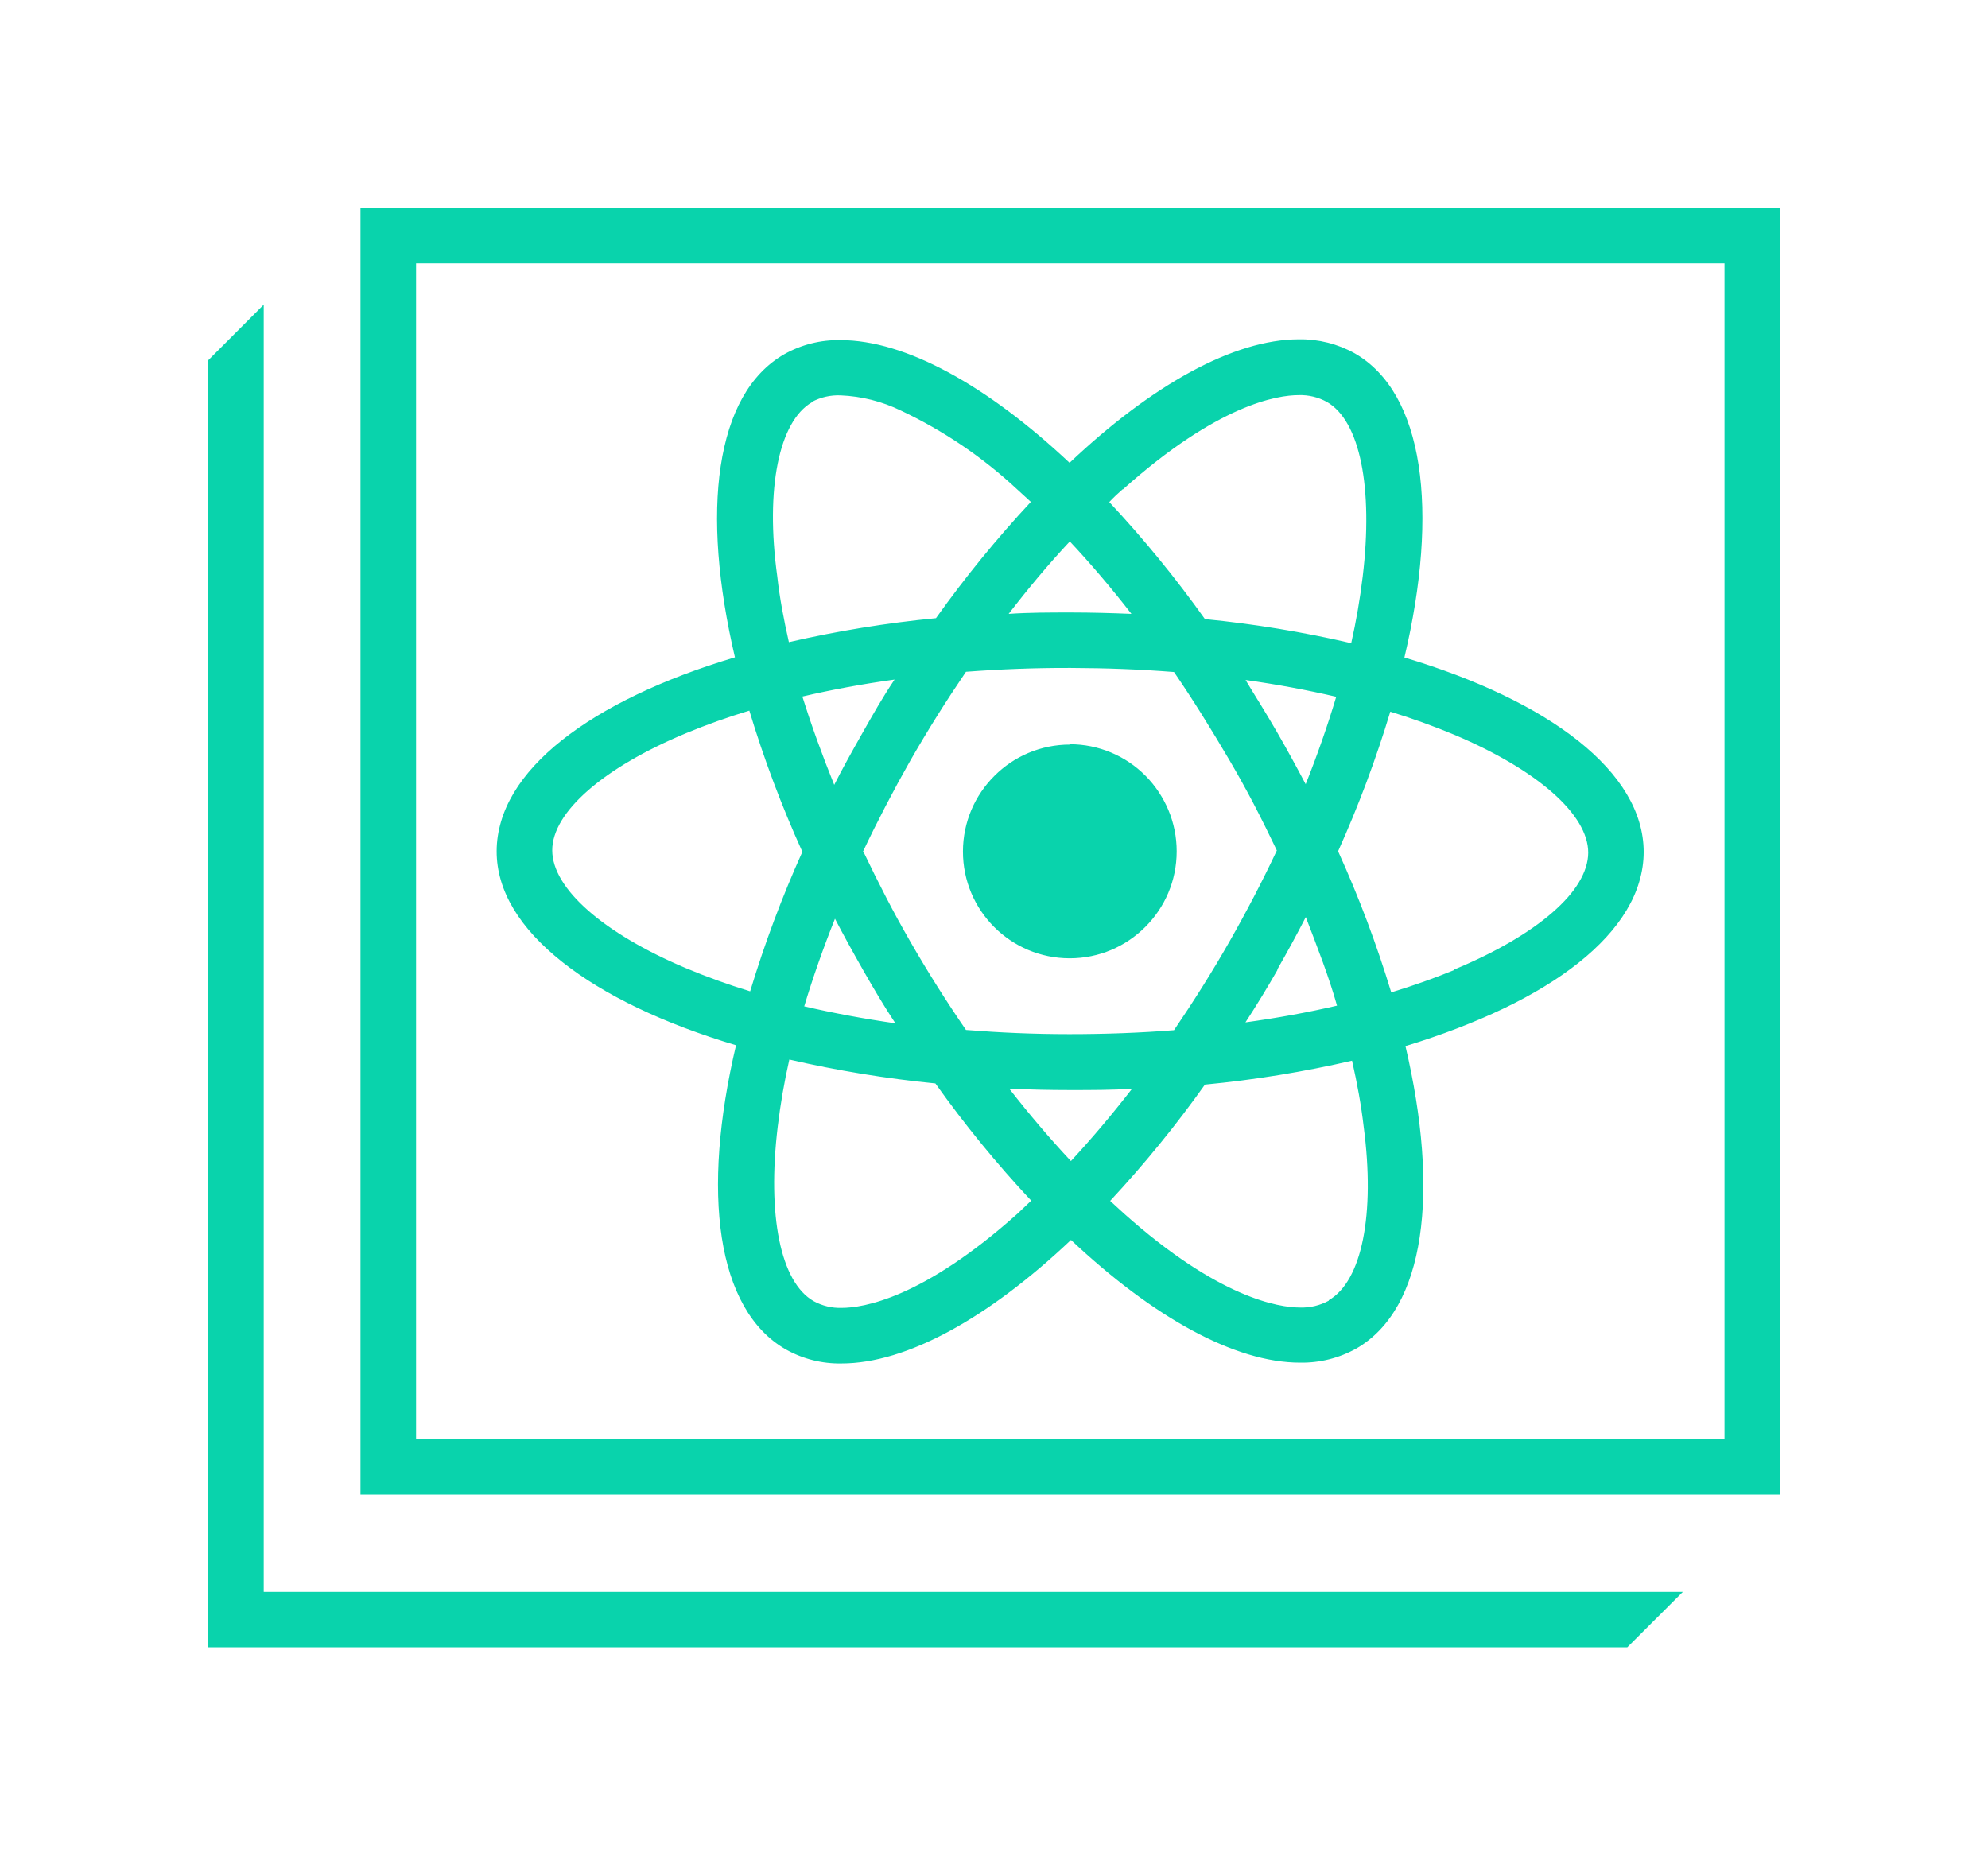
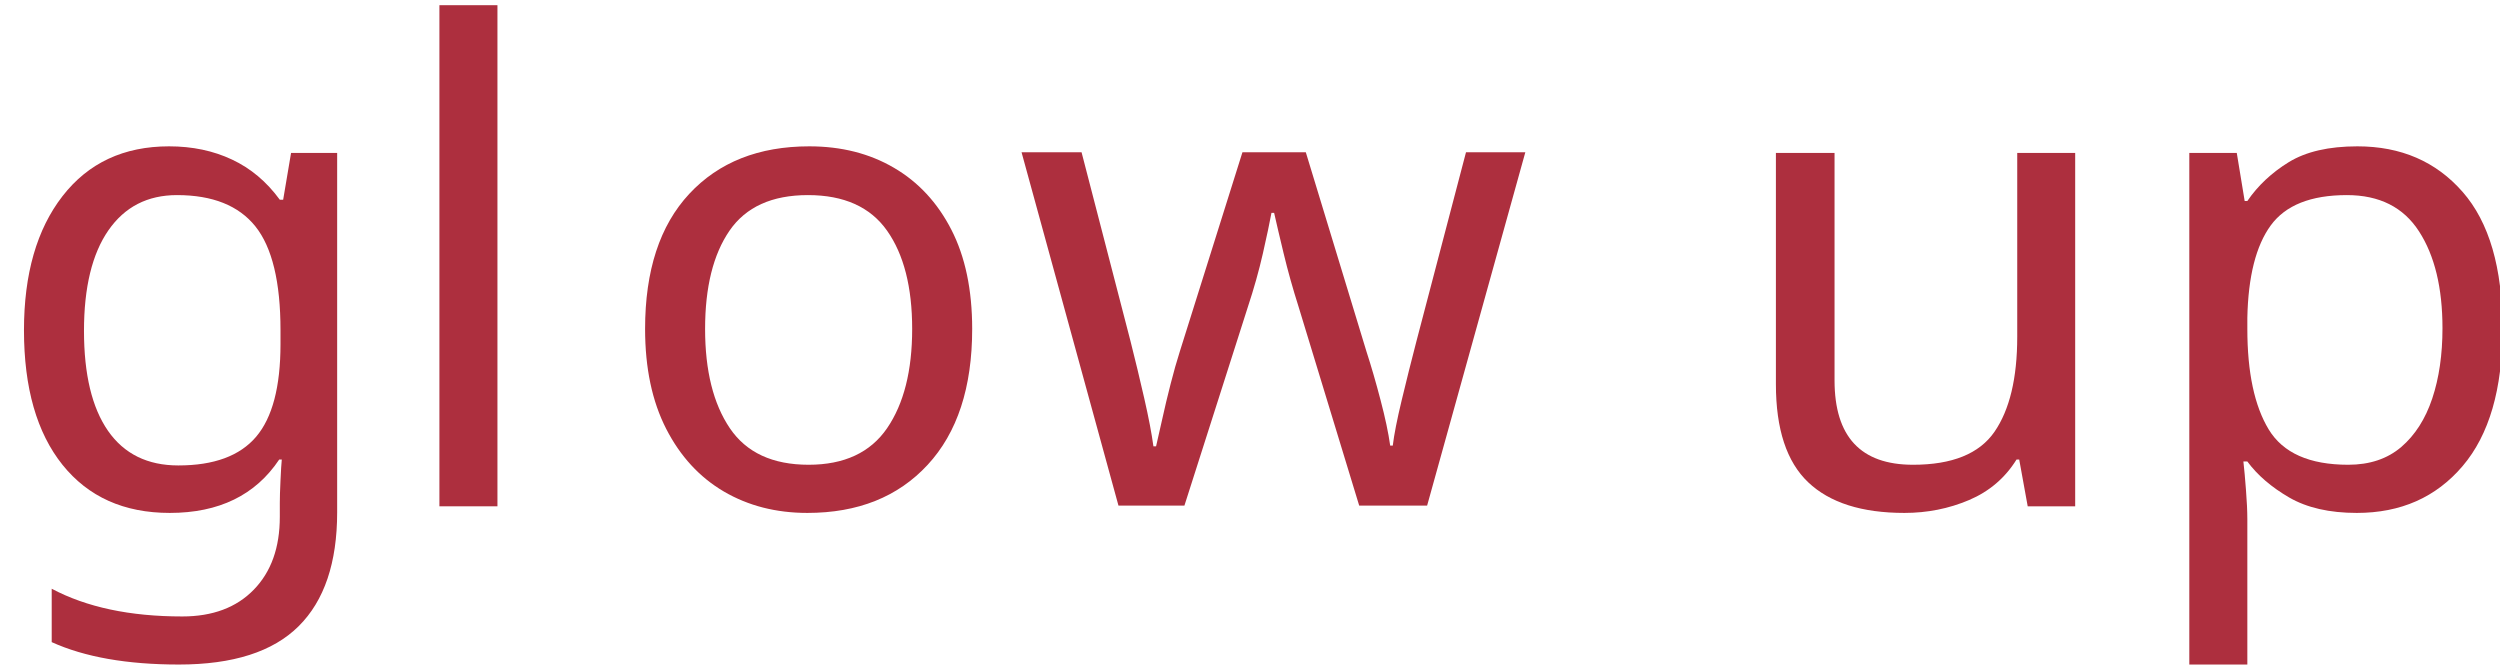
- <svg xmlns="http://www.w3.org/2000/svg" viewBox="0 0 170.96 159.93">
-   <defs>
-     <style>.cls-1{fill:#09d3ac;}</style>
-   </defs>
-   <path class="cls-1" d="M141.35,73.27c0-6.89-8.11-13-20.58-16.73,3-12.67,1.69-22.75-4.28-26.16a9.55,9.55,0,0,0-4.79-1.2c-5.57,0-12.61,3.89-19.72,10.62-7.11-6.68-14.13-10.55-19.69-10.55a9.46,9.46,0,0,0-4.86,1.22c-5.94,3.42-7.17,13.44-4.21,26.05-12.41,3.71-20.48,9.77-20.5,16.63s8.12,13,20.59,16.72c-3,12.68-1.7,22.75,4.28,26.16a9.41,9.41,0,0,0,4.78,1.2c5.58,0,12.62-3.89,19.73-10.62,7.1,6.68,14.12,10.55,19.69,10.55a9.59,9.59,0,0,0,4.86-1.22c5.94-3.42,7.16-13.44,4.21-26C133.27,86.18,141.34,80.12,141.35,73.27ZM96.56,42.06c8.19-7.33,13.31-8.12,15.13-8.12h0a4.71,4.71,0,0,1,2.42.58c2.86,1.63,4,7.38,3.09,15a56.73,56.73,0,0,1-1,5.79,97.7,97.7,0,0,0-12.58-2.07,98.47,98.47,0,0,0-8.24-10.08C95.75,42.79,96.15,42.42,96.56,42.06ZM71.77,78.94c.78,1.5,1.61,3,2.47,4.51S76,86.49,77,88c-2.71-.39-5.34-.88-7.84-1.46C69.86,84,70.75,81.5,71.77,78.94ZM69,59.9c2.53-.59,5.18-1.08,7.93-1.46-1,1.48-1.86,3-2.76,4.59s-1.69,3-2.46,4.52Q70.18,63.65,69,59.9Zm5.21,13.34q1.86-3.93,4.09-7.86c1.5-2.62,3.11-5.17,4.77-7.61,2.91-.22,5.91-.34,9-.33s6,.12,8.89.35c1.66,2.42,3.25,5,4.75,7.55s2.88,5.22,4.12,7.83c-1.23,2.62-2.6,5.25-4.08,7.85s-3.11,5.18-4.77,7.62c-2.91.23-5.91.34-9,.34s-6-.13-8.89-.36c-1.66-2.42-3.26-4.94-4.76-7.55S75.5,75.85,74.25,73.24Zm32.86-14.77c2.72.38,5.35.87,7.84,1.45-.74,2.47-1.62,5-2.64,7.55-.79-1.5-1.61-3-2.48-4.51S108,59.93,107.11,58.47Zm2.76,24.92q1.29-2.27,2.46-4.53c1,2.6,2,5.16,2.7,7.66-2.52.59-5.17,1.07-7.92,1.45Q108.52,85.75,109.87,83.39ZM92,46.56c1.8,1.92,3.57,4,5.3,6.23-1.71-.07-3.46-.12-5.23-.12s-3.58,0-5.33.12C88.45,50.57,90.2,48.48,92,46.56Zm-22.18-12A4.82,4.82,0,0,1,72.29,34a13.11,13.11,0,0,1,5.19,1.31,39.07,39.07,0,0,1,10,6.78l1.17,1.07a98.49,98.49,0,0,0-8.16,10,98.88,98.88,0,0,0-12.65,2.06c-.44-1.94-.8-3.84-1-5.67C65.8,42,67,36.24,69.81,34.6ZM64.53,85.26a58.75,58.75,0,0,1-5.54-2c-7.1-3-11.5-6.85-11.5-10.14S51.91,66,59,63.05a57.63,57.63,0,0,1,5.44-1.94A97.93,97.93,0,0,0,69,73.25,98.72,98.72,0,0,0,64.53,85.26Zm23,19.1c-8.19,7.33-13.31,8.11-15.14,8.11a4.69,4.69,0,0,1-2.42-.58c-2.86-1.63-4-7.38-3.09-15a56.07,56.07,0,0,1,1-5.78,99.51,99.51,0,0,0,12.58,2.06,97.17,97.17,0,0,0,8.24,10.08Zm4.57-4.51c-1.8-1.92-3.57-4-5.31-6.23,1.72.08,3.47.12,5.24.12s3.58,0,5.33-.11C95.63,95.85,93.87,97.93,92.09,99.85Zm22.18,12a4.82,4.82,0,0,1-2.48.59c-1.82,0-7-.8-15.16-8.1l-1.17-1.07a98.44,98.44,0,0,0,8.15-10,97,97,0,0,0,12.66-2.06c.44,1.94.79,3.84,1,5.67C118.27,104.42,117.12,110.18,114.27,111.81Zm10.8-28.44c-1.71.7-3.52,1.35-5.44,1.93a98.54,98.54,0,0,0-4.57-12.14,98.1,98.1,0,0,0,4.49-12,58.75,58.75,0,0,1,5.54,2c7.09,3,11.5,6.85,11.49,10.14S132.17,80.42,125.07,83.37ZM92,82.39a9.18,9.18,0,1,0-9.17-9.19A9.17,9.17,0,0,0,92,82.39ZM31,17.88V128.53H153.07V17.88ZM148.3,123.77H35.78V22.65H148.3Zm-85-33.9c-3,12.68-1.7,22.75,4.28,26.16a9.41,9.41,0,0,0,4.78,1.2c5.58,0,12.62-3.89,19.73-10.62,7.1,6.68,14.12,10.55,19.69,10.55a9.59,9.59,0,0,0,4.86-1.22c5.94-3.42,7.16-13.44,4.21-26,12.41-3.72,20.48-9.78,20.49-16.63s-8.11-13-20.58-16.73c3-12.67,1.69-22.75-4.28-26.16a9.55,9.55,0,0,0-4.79-1.2c-5.57,0-12.61,3.89-19.72,10.62-7.11-6.68-14.13-10.55-19.69-10.55a9.46,9.46,0,0,0-4.86,1.22c-5.94,3.42-7.17,13.44-4.21,26.05-12.41,3.71-20.48,9.77-20.5,16.63S50.84,86.13,63.31,89.87Zm24.21,14.49c-8.19,7.33-13.31,8.11-15.14,8.11a4.69,4.69,0,0,1-2.42-.58c-2.86-1.63-4-7.38-3.09-15a56.07,56.07,0,0,1,1-5.78,99.51,99.51,0,0,0,12.58,2.06,97.17,97.17,0,0,0,8.24,10.08Zm24.79-36.89c-.79-1.5-1.61-3-2.48-4.51s-1.8-3-2.72-4.49c2.72.38,5.35.87,7.84,1.45C114.21,62.39,113.33,64.92,112.31,67.47Zm2.72,19c-2.52.59-5.17,1.07-7.92,1.45q1.41-2.22,2.76-4.58t2.46-4.53C113.37,81.46,114.28,84,115,86.52Zm-5.21-13.35c-1.23,2.62-2.6,5.25-4.08,7.85s-3.11,5.18-4.77,7.62c-2.91.23-5.91.34-9,.34s-6-.13-8.89-.36c-1.66-2.42-3.26-4.94-4.76-7.55s-2.87-5.22-4.12-7.83q1.86-3.93,4.09-7.86c1.5-2.62,3.11-5.17,4.77-7.61,2.91-.22,5.91-.34,9-.33s6,.12,8.89.35c1.66,2.42,3.25,5,4.75,7.55S108.58,70.56,109.82,73.17ZM77,88c-2.71-.39-5.34-.88-7.84-1.46.74-2.46,1.63-5,2.65-7.55.78,1.5,1.61,3,2.47,4.51S76,86.49,77,88ZM74.21,63c-.87,1.5-1.69,3-2.46,4.52Q70.18,63.65,69,59.9c2.53-.59,5.18-1.08,7.93-1.46C76,59.92,75.11,61.45,74.21,63ZM92.09,99.85c-1.8-1.92-3.57-4-5.31-6.23,1.72.08,3.47.12,5.24.12s3.58,0,5.33-.11C95.63,95.85,93.87,97.93,92.09,99.85Zm22.18,12a4.82,4.82,0,0,1-2.48.59c-1.82,0-7-.8-15.16-8.1l-1.17-1.07a98.44,98.44,0,0,0,8.15-10,97,97,0,0,0,12.66-2.06c.44,1.94.79,3.84,1,5.67C118.27,104.42,117.12,110.18,114.27,111.81Zm5.28-50.66a58.75,58.75,0,0,1,5.54,2c7.09,3,11.5,6.85,11.49,10.14s-4.41,7.16-11.51,10.11c-1.71.7-3.52,1.35-5.44,1.93a98.54,98.54,0,0,0-4.57-12.14A98.1,98.1,0,0,0,119.55,61.15Zm-23-19.09c8.19-7.33,13.31-8.12,15.13-8.12h0a4.71,4.71,0,0,1,2.42.58c2.86,1.63,4,7.38,3.09,15a56.73,56.73,0,0,1-1,5.79,97.7,97.7,0,0,0-12.58-2.07,98.47,98.47,0,0,0-8.24-10.08C95.75,42.79,96.15,42.42,96.56,42.06ZM92,46.56c1.8,1.92,3.57,4,5.3,6.23-1.71-.07-3.46-.12-5.23-.12s-3.58,0-5.33.12C88.45,50.57,90.2,48.48,92,46.56Zm-22.18-12A4.82,4.82,0,0,1,72.29,34a13.11,13.11,0,0,1,5.19,1.31,39.07,39.07,0,0,1,10,6.78l1.17,1.07a98.49,98.49,0,0,0-8.16,10,98.88,98.88,0,0,0-12.65,2.06c-.44-1.94-.8-3.84-1-5.67C65.8,42,67,36.24,69.81,34.6ZM59,63.05a57.63,57.63,0,0,1,5.44-1.94A97.93,97.93,0,0,0,69,73.25a98.72,98.72,0,0,0-4.49,12,58.75,58.75,0,0,1-5.54-2c-7.1-3-11.5-6.85-11.5-10.14S51.91,66,59,63.05Zm33,1a9.18,9.18,0,1,0,9.17,9.19A9.17,9.17,0,0,0,92,64Zm0,0a9.18,9.18,0,1,0,9.17,9.19A9.17,9.17,0,0,0,92,64Zm0,0a9.18,9.18,0,1,0,9.17,9.19A9.17,9.17,0,0,0,92,64Zm49.35,9.24c0-6.89-8.11-13-20.58-16.73,3-12.67,1.69-22.75-4.28-26.16a9.55,9.55,0,0,0-4.79-1.2c-5.57,0-12.61,3.89-19.72,10.62-7.11-6.68-14.13-10.55-19.69-10.55a9.46,9.46,0,0,0-4.86,1.22c-5.94,3.42-7.17,13.44-4.21,26.05-12.41,3.71-20.48,9.77-20.5,16.63s8.12,13,20.59,16.72c-3,12.68-1.7,22.75,4.28,26.16a9.41,9.41,0,0,0,4.78,1.2c5.58,0,12.62-3.89,19.73-10.62,7.1,6.68,14.12,10.55,19.69,10.55a9.59,9.59,0,0,0,4.86-1.22c5.94-3.42,7.16-13.44,4.21-26C133.27,86.18,141.34,80.12,141.35,73.27ZM96.56,42.06c8.19-7.33,13.31-8.12,15.13-8.12h0a4.71,4.71,0,0,1,2.42.58c2.86,1.63,4,7.38,3.09,15a56.73,56.73,0,0,1-1,5.79,97.7,97.7,0,0,0-12.58-2.07,98.47,98.47,0,0,0-8.24-10.08C95.75,42.79,96.15,42.42,96.56,42.06ZM71.77,78.94c.78,1.5,1.61,3,2.47,4.51S76,86.49,77,88c-2.71-.39-5.34-.88-7.84-1.46C69.86,84,70.75,81.5,71.77,78.94ZM69,59.9c2.53-.59,5.18-1.08,7.93-1.46-1,1.48-1.86,3-2.76,4.59s-1.69,3-2.46,4.52Q70.18,63.65,69,59.9Zm5.21,13.34q1.86-3.93,4.09-7.86c1.5-2.62,3.11-5.17,4.77-7.61,2.91-.22,5.91-.34,9-.33s6,.12,8.89.35c1.66,2.42,3.25,5,4.75,7.55s2.88,5.22,4.12,7.83c-1.23,2.62-2.6,5.25-4.08,7.85s-3.11,5.18-4.77,7.62c-2.91.23-5.91.34-9,.34s-6-.13-8.89-.36c-1.66-2.42-3.26-4.94-4.76-7.55S75.5,75.85,74.25,73.24Zm32.86-14.77c2.72.38,5.35.87,7.84,1.45-.74,2.47-1.62,5-2.64,7.55-.79-1.5-1.61-3-2.48-4.51S108,59.93,107.11,58.47Zm2.76,24.92q1.29-2.27,2.46-4.53c1,2.6,2,5.16,2.7,7.66-2.52.59-5.17,1.07-7.92,1.45Q108.52,85.75,109.87,83.39ZM92,46.56c1.8,1.92,3.57,4,5.3,6.23-1.71-.07-3.46-.12-5.23-.12s-3.58,0-5.33.12C88.45,50.57,90.2,48.48,92,46.56Zm-22.18-12A4.82,4.82,0,0,1,72.29,34a13.11,13.11,0,0,1,5.19,1.31,39.07,39.07,0,0,1,10,6.78l1.17,1.07a98.49,98.49,0,0,0-8.16,10,98.88,98.88,0,0,0-12.65,2.06c-.44-1.94-.8-3.84-1-5.67C65.8,42,67,36.24,69.81,34.6ZM64.53,85.26a58.75,58.75,0,0,1-5.54-2c-7.1-3-11.5-6.85-11.5-10.14S51.91,66,59,63.05a57.63,57.63,0,0,1,5.44-1.94A97.93,97.93,0,0,0,69,73.25,98.72,98.72,0,0,0,64.53,85.26Zm23,19.1c-8.19,7.33-13.31,8.11-15.14,8.11a4.69,4.69,0,0,1-2.42-.58c-2.86-1.63-4-7.38-3.09-15a56.07,56.07,0,0,1,1-5.78,99.51,99.51,0,0,0,12.58,2.06,97.17,97.17,0,0,0,8.24,10.08Zm4.57-4.51c-1.8-1.92-3.57-4-5.31-6.23,1.72.08,3.47.12,5.24.12s3.58,0,5.33-.11C95.63,95.85,93.87,97.93,92.09,99.85Zm22.18,12a4.82,4.82,0,0,1-2.48.59c-1.82,0-7-.8-15.16-8.1l-1.17-1.07a98.44,98.44,0,0,0,8.15-10,97,97,0,0,0,12.66-2.06c.44,1.94.79,3.84,1,5.67C118.27,104.42,117.12,110.18,114.27,111.81Zm10.8-28.44c-1.71.7-3.52,1.35-5.44,1.93a98.54,98.54,0,0,0-4.57-12.14,98.1,98.1,0,0,0,4.49-12,58.75,58.75,0,0,1,5.54,2c7.09,3,11.5,6.85,11.49,10.14S132.17,80.42,125.07,83.37ZM92,82.39a9.18,9.18,0,1,0-9.17-9.19A9.17,9.17,0,0,0,92,82.39Zm-69.32,54.5V26.2L17.89,31V141.66H139.94l4.78-4.77Z" />
+ <svg xmlns="http://www.w3.org/2000/svg" width="455px" height="121px" viewBox="0 0 455 121" version="1.1">
+   <g id="Page-1" stroke="none" stroke-width="1" fill="none" fill-rule="evenodd" font-size="120" font-weight="normal">
+     <g id="glow-up" transform="translate(-327, -92)">
+       <g id="Group-8" transform="translate(324, 66.99999)">
+         <text id="g" font-family="FredokaOne-Regular, Fredoka One" fill="#AD2F3E">
+           <tspan x="0.771" y="117.147">g</tspan>
+         </text>
+         <text id="l" font-family="FredokaOne-Regular, Fredoka One" fill="#AD2F3E">
+           <tspan x="72.771" y="117.147">l</tspan>
+         </text>
+         <text id="o" font-family="FredokaOne-Regular, Fredoka One" fill="#AD2F3E">
+           <tspan x="113.811" y="117.147">o</tspan>
+         </text>
+         <text id="w" font-family="FredokaOne-Regular, Fredoka One" fill="#AD2F3E">
+           <tspan x="187.611" y="117.147">w</tspan>
+         </text>
+         <text id="-" font-family="LucidaGrande, Lucida Grande" />
+         <text id="u" font-family="FredokaOne-Regular, Fredoka One" fill="#AD2F3E">
+           <tspan x="316.731" y="117.147">u</tspan>
+         </text>
+         <text id="p" font-family="FredokaOne-Regular, Fredoka One" fill="#AD2F3E">
+           <tspan x="391.251" y="117.147">p</tspan>
+         </text>
+       </g>
+     </g>
+   </g>
</svg>
